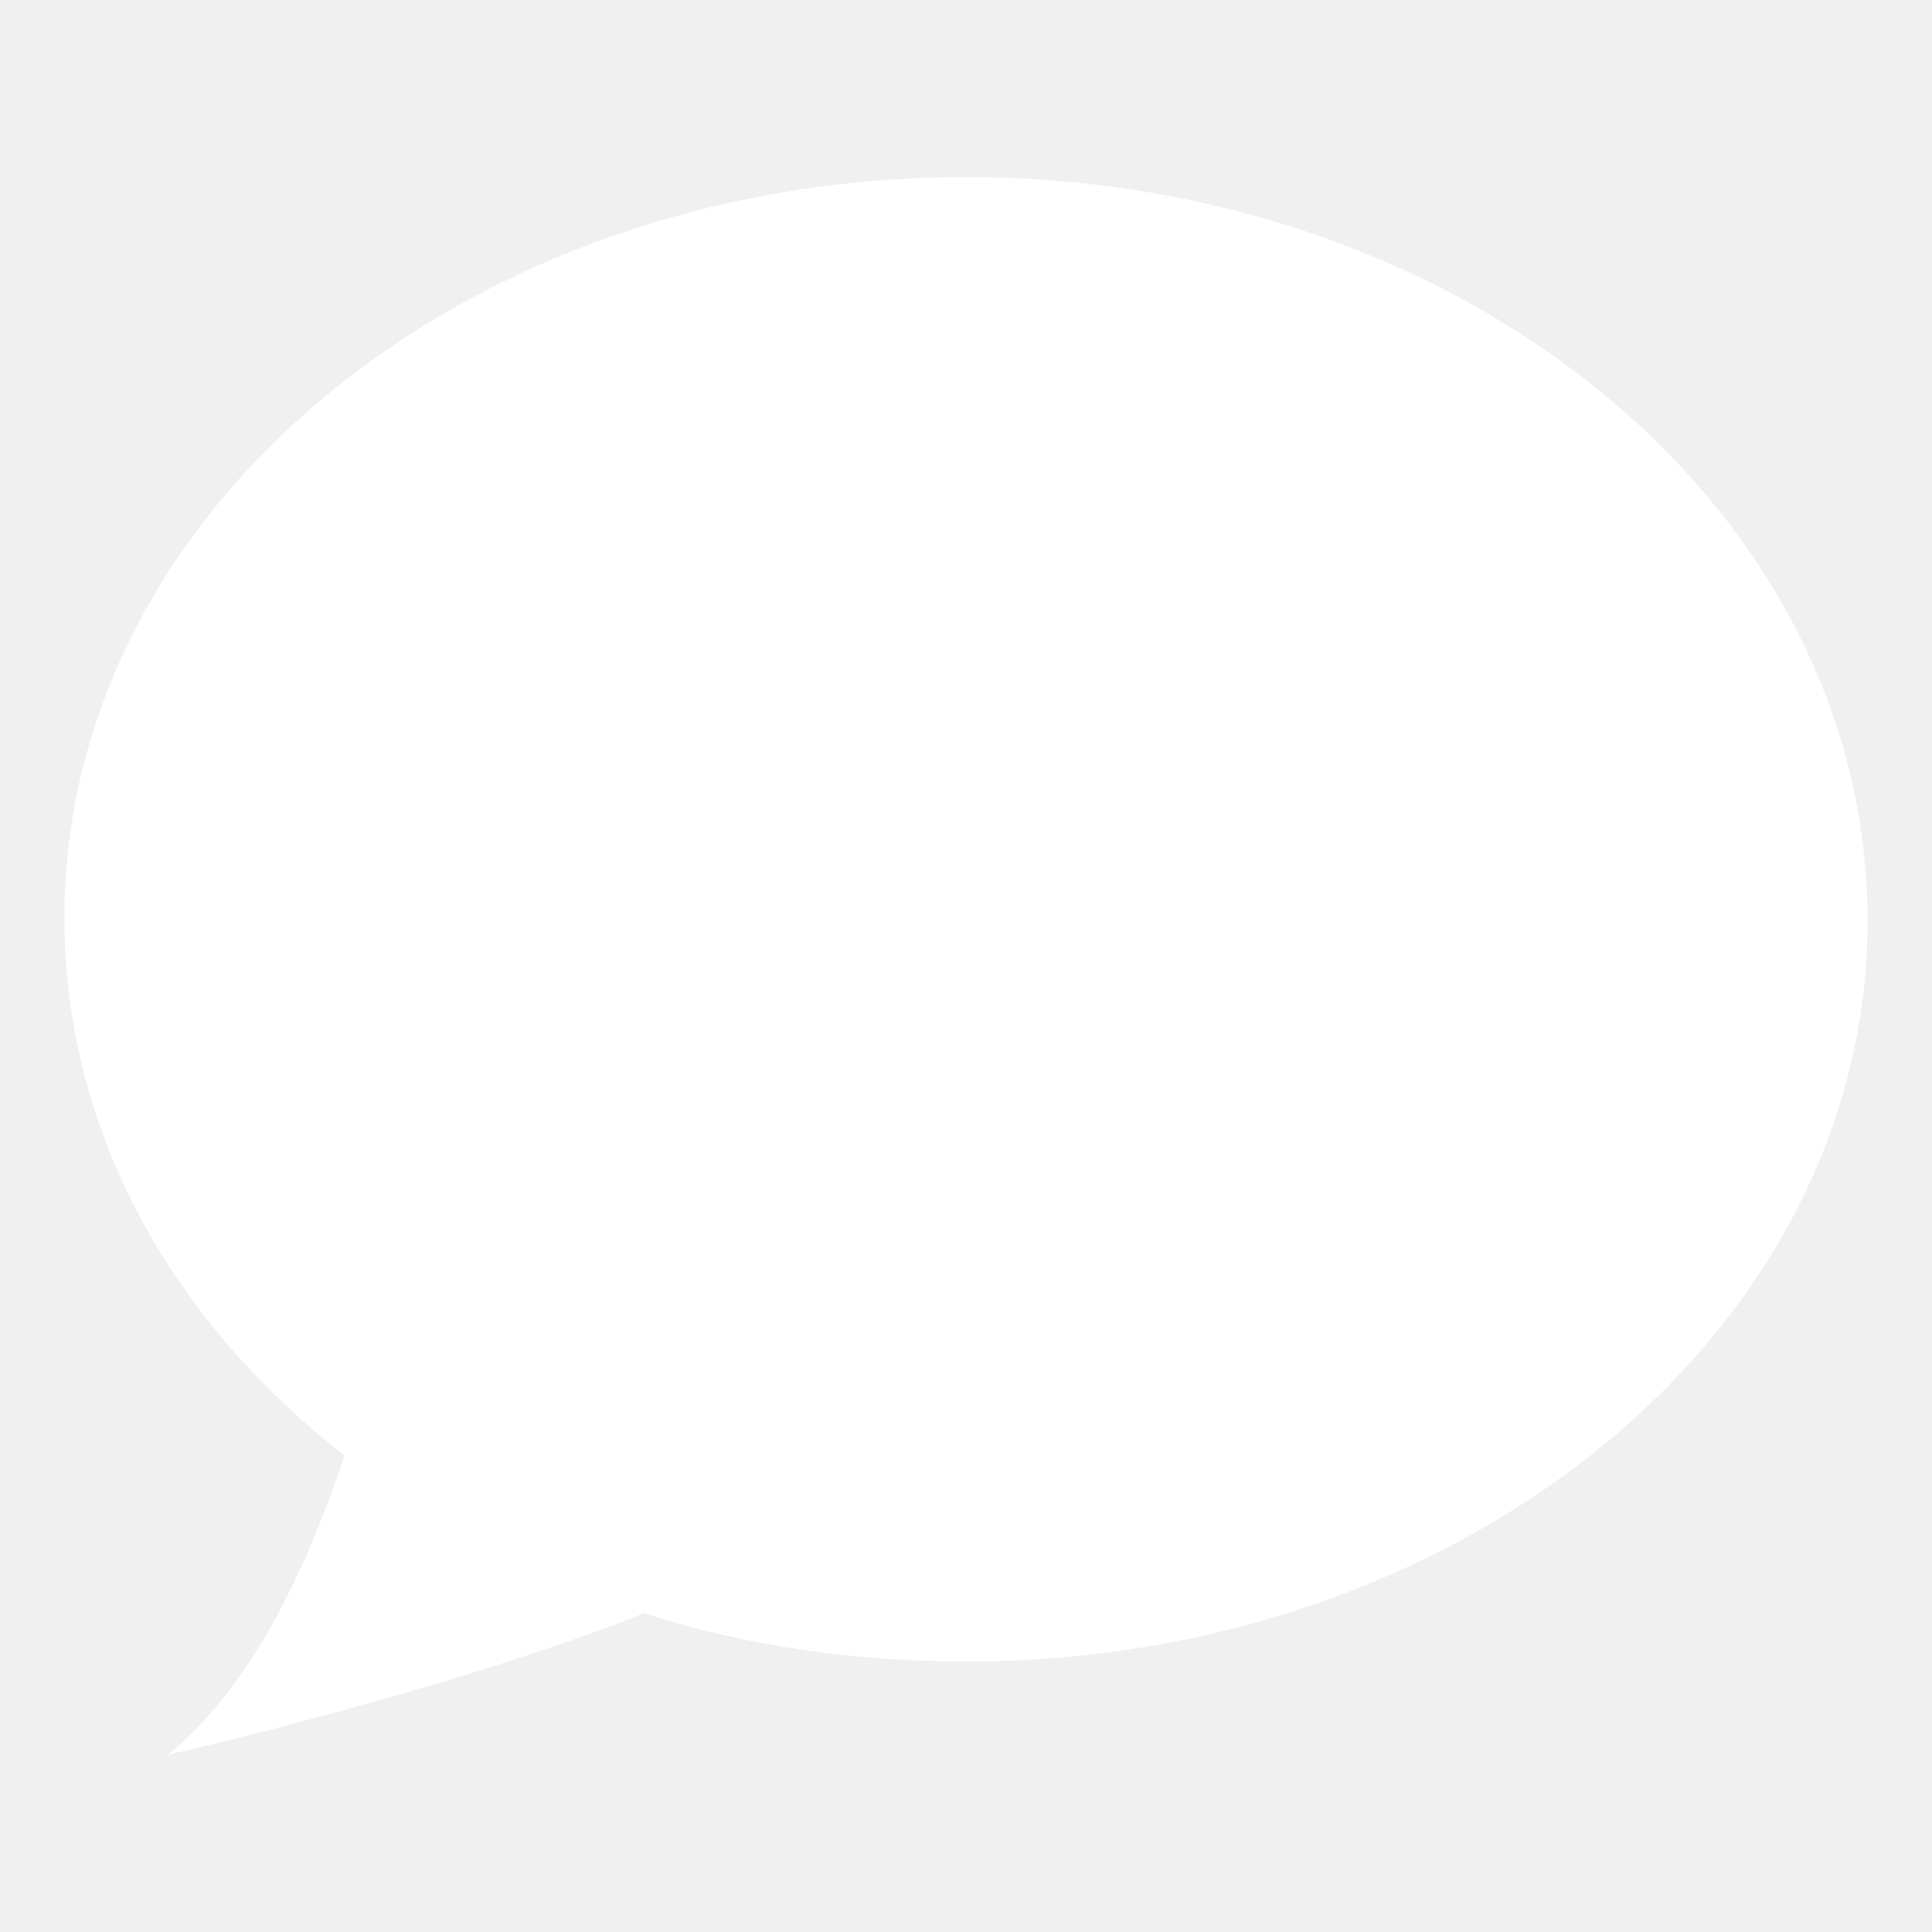
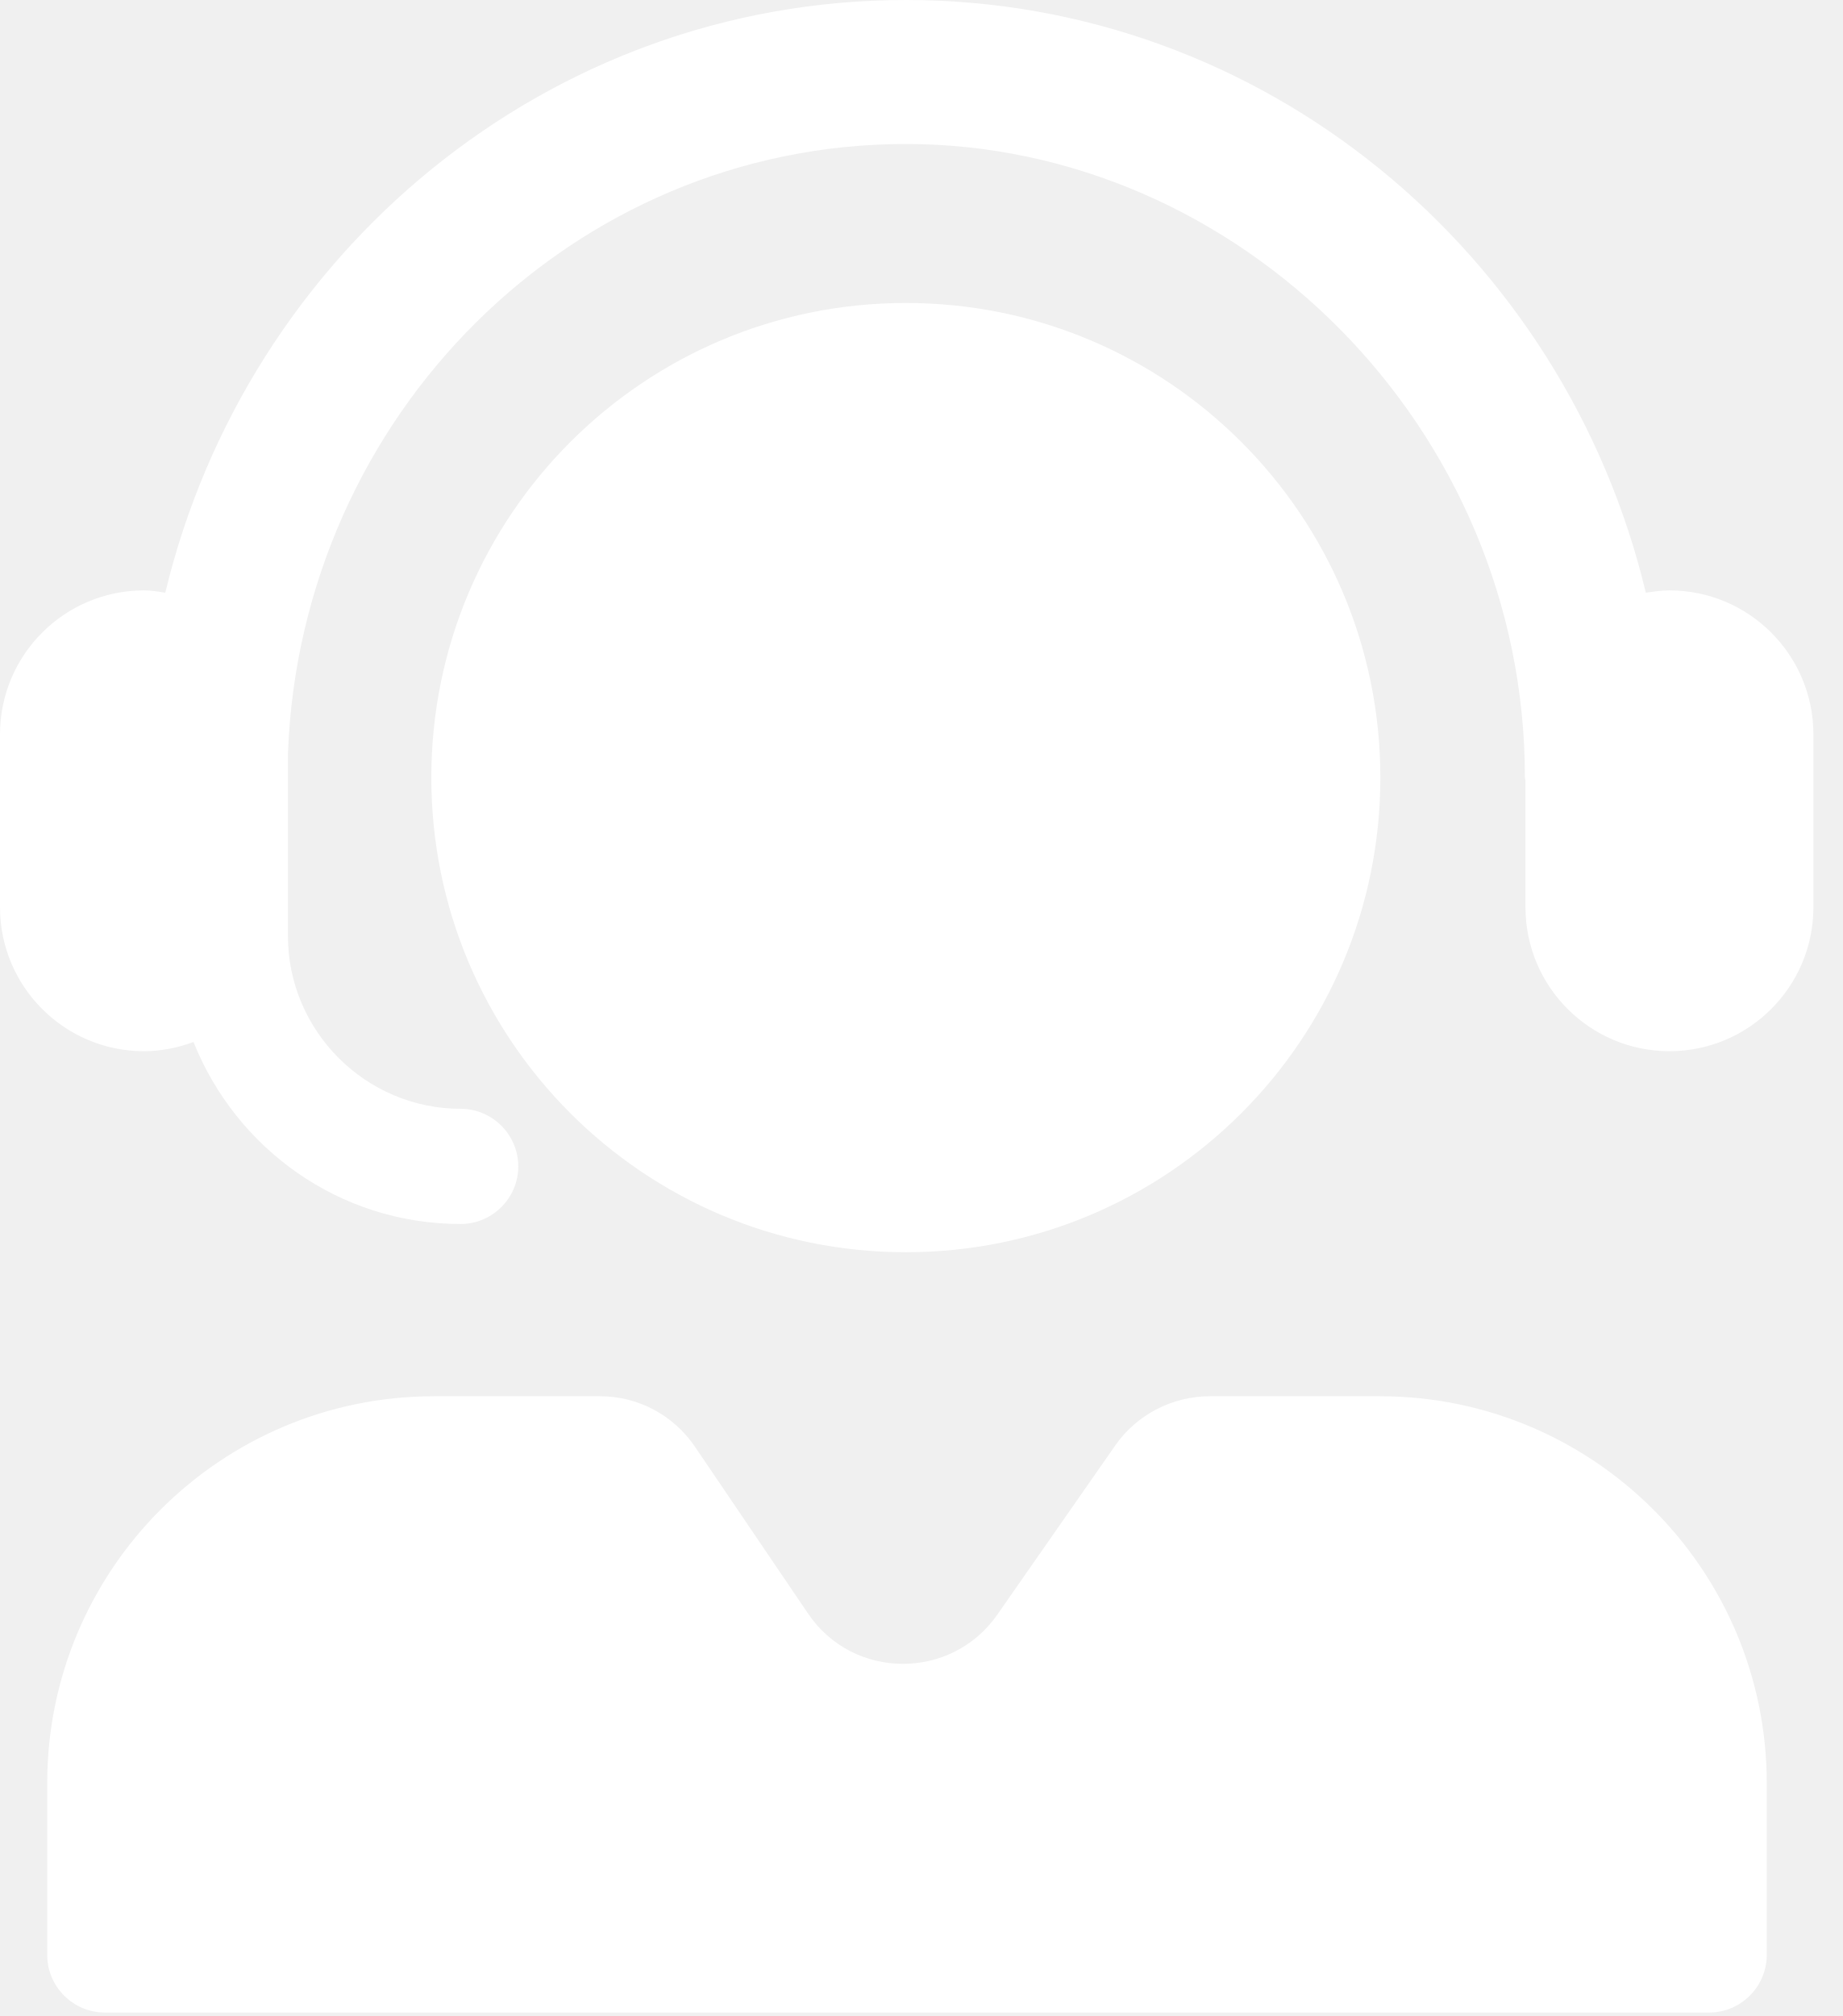
- <svg xmlns="http://www.w3.org/2000/svg" version="1.1" id="圖層_1" x="0px" y="0px" viewBox="0 0 60 60" style="enable-background:new 0 0 60 60;" xml:space="preserve">
-   <style type="text/css">
- 	.st0{fill:#FFFFFF;}
- </style>
-   <path class="st0" d="M30,5.5c-15.5,0-28,10.3-28,23c0,6.6,3.3,12.5,8.7,16.7c-0.8,2.4-2.5,6.9-5.5,9.3c0,0,8.8-2,14.8-4.4  c3.1,1,6.5,1.5,10,1.5c15.5,0,28-10.3,28-23C58,15.8,45.5,5.5,30,5.5z" />
+ <svg xmlns="http://www.w3.org/2000/svg" width="32" height="35" viewBox="0 0 32 35" fill="none">
+   <g clip-path="url(#clip0_83_179)">
+     <path d="M28.99 10.25C28.85 10.25 28.72 10.27 28.58 10.29C27.17 4.39 21.95 0 15.73 0C9.51 0 4.29 4.39 2.87 10.29C2.75 10.27 2.62 10.25 2.5 10.25C1.12 10.25 0 11.37 0 12.75V15.75C0 17.13 1.12 18.25 2.5 18.25C2.8 18.25 3.09 18.19 3.36 18.09C4.1 19.94 5.89 21.25 8 21.25C8.55 21.25 9 20.8 9 20.25C9 19.7 8.55 19.25 8 19.25C6.35 19.25 5 17.9 5 16.25V13.08C5.22 7.21 9.94 2.5 15.73 2.5C21.52 2.5 26.48 7.43 26.48 13.49C26.48 13.51 26.49 13.54 26.49 13.56V15.75C26.49 17.13 27.61 18.25 28.99 18.25C30.37 18.25 31.49 17.13 31.49 15.75V12.75C31.49 11.37 30.37 10.25 28.99 10.25Z" fill="white" />
+     <path d="M23.94 24.24H21.01C20.36 24.24 19.74 24.56 19.37 25.09L17.32 28.03C16.52 29.18 14.81 29.17 14.03 28.01L12.07 25.12C11.7 24.57 11.08 24.24 10.42 24.24H7.54C3.83 24.24 0.82 27.25 0.82 30.96V33.94C0.82 34.49 1.27 34.94 1.82 34.94H29.68C30.23 34.94 30.68 34.49 30.68 33.94V30.96C30.68 27.25 27.67 24.24 23.96 24.24H23.94ZM15.73 21.74C20.28 21.74 23.97 18.05 23.97 13.5C23.97 8.95 20.28 5.26 15.73 5.26C11.18 5.26 7.49 8.95 7.49 13.5C7.49 18.05 11.18 21.74 15.73 21.74Z" fill="white" />
+   </g>
+   <defs>
+     <clipPath id="clip0_83_179">
+       <rect width="31.49" height="34.94" fill="white" />
+     </clipPath>
+   </defs>
</svg>
